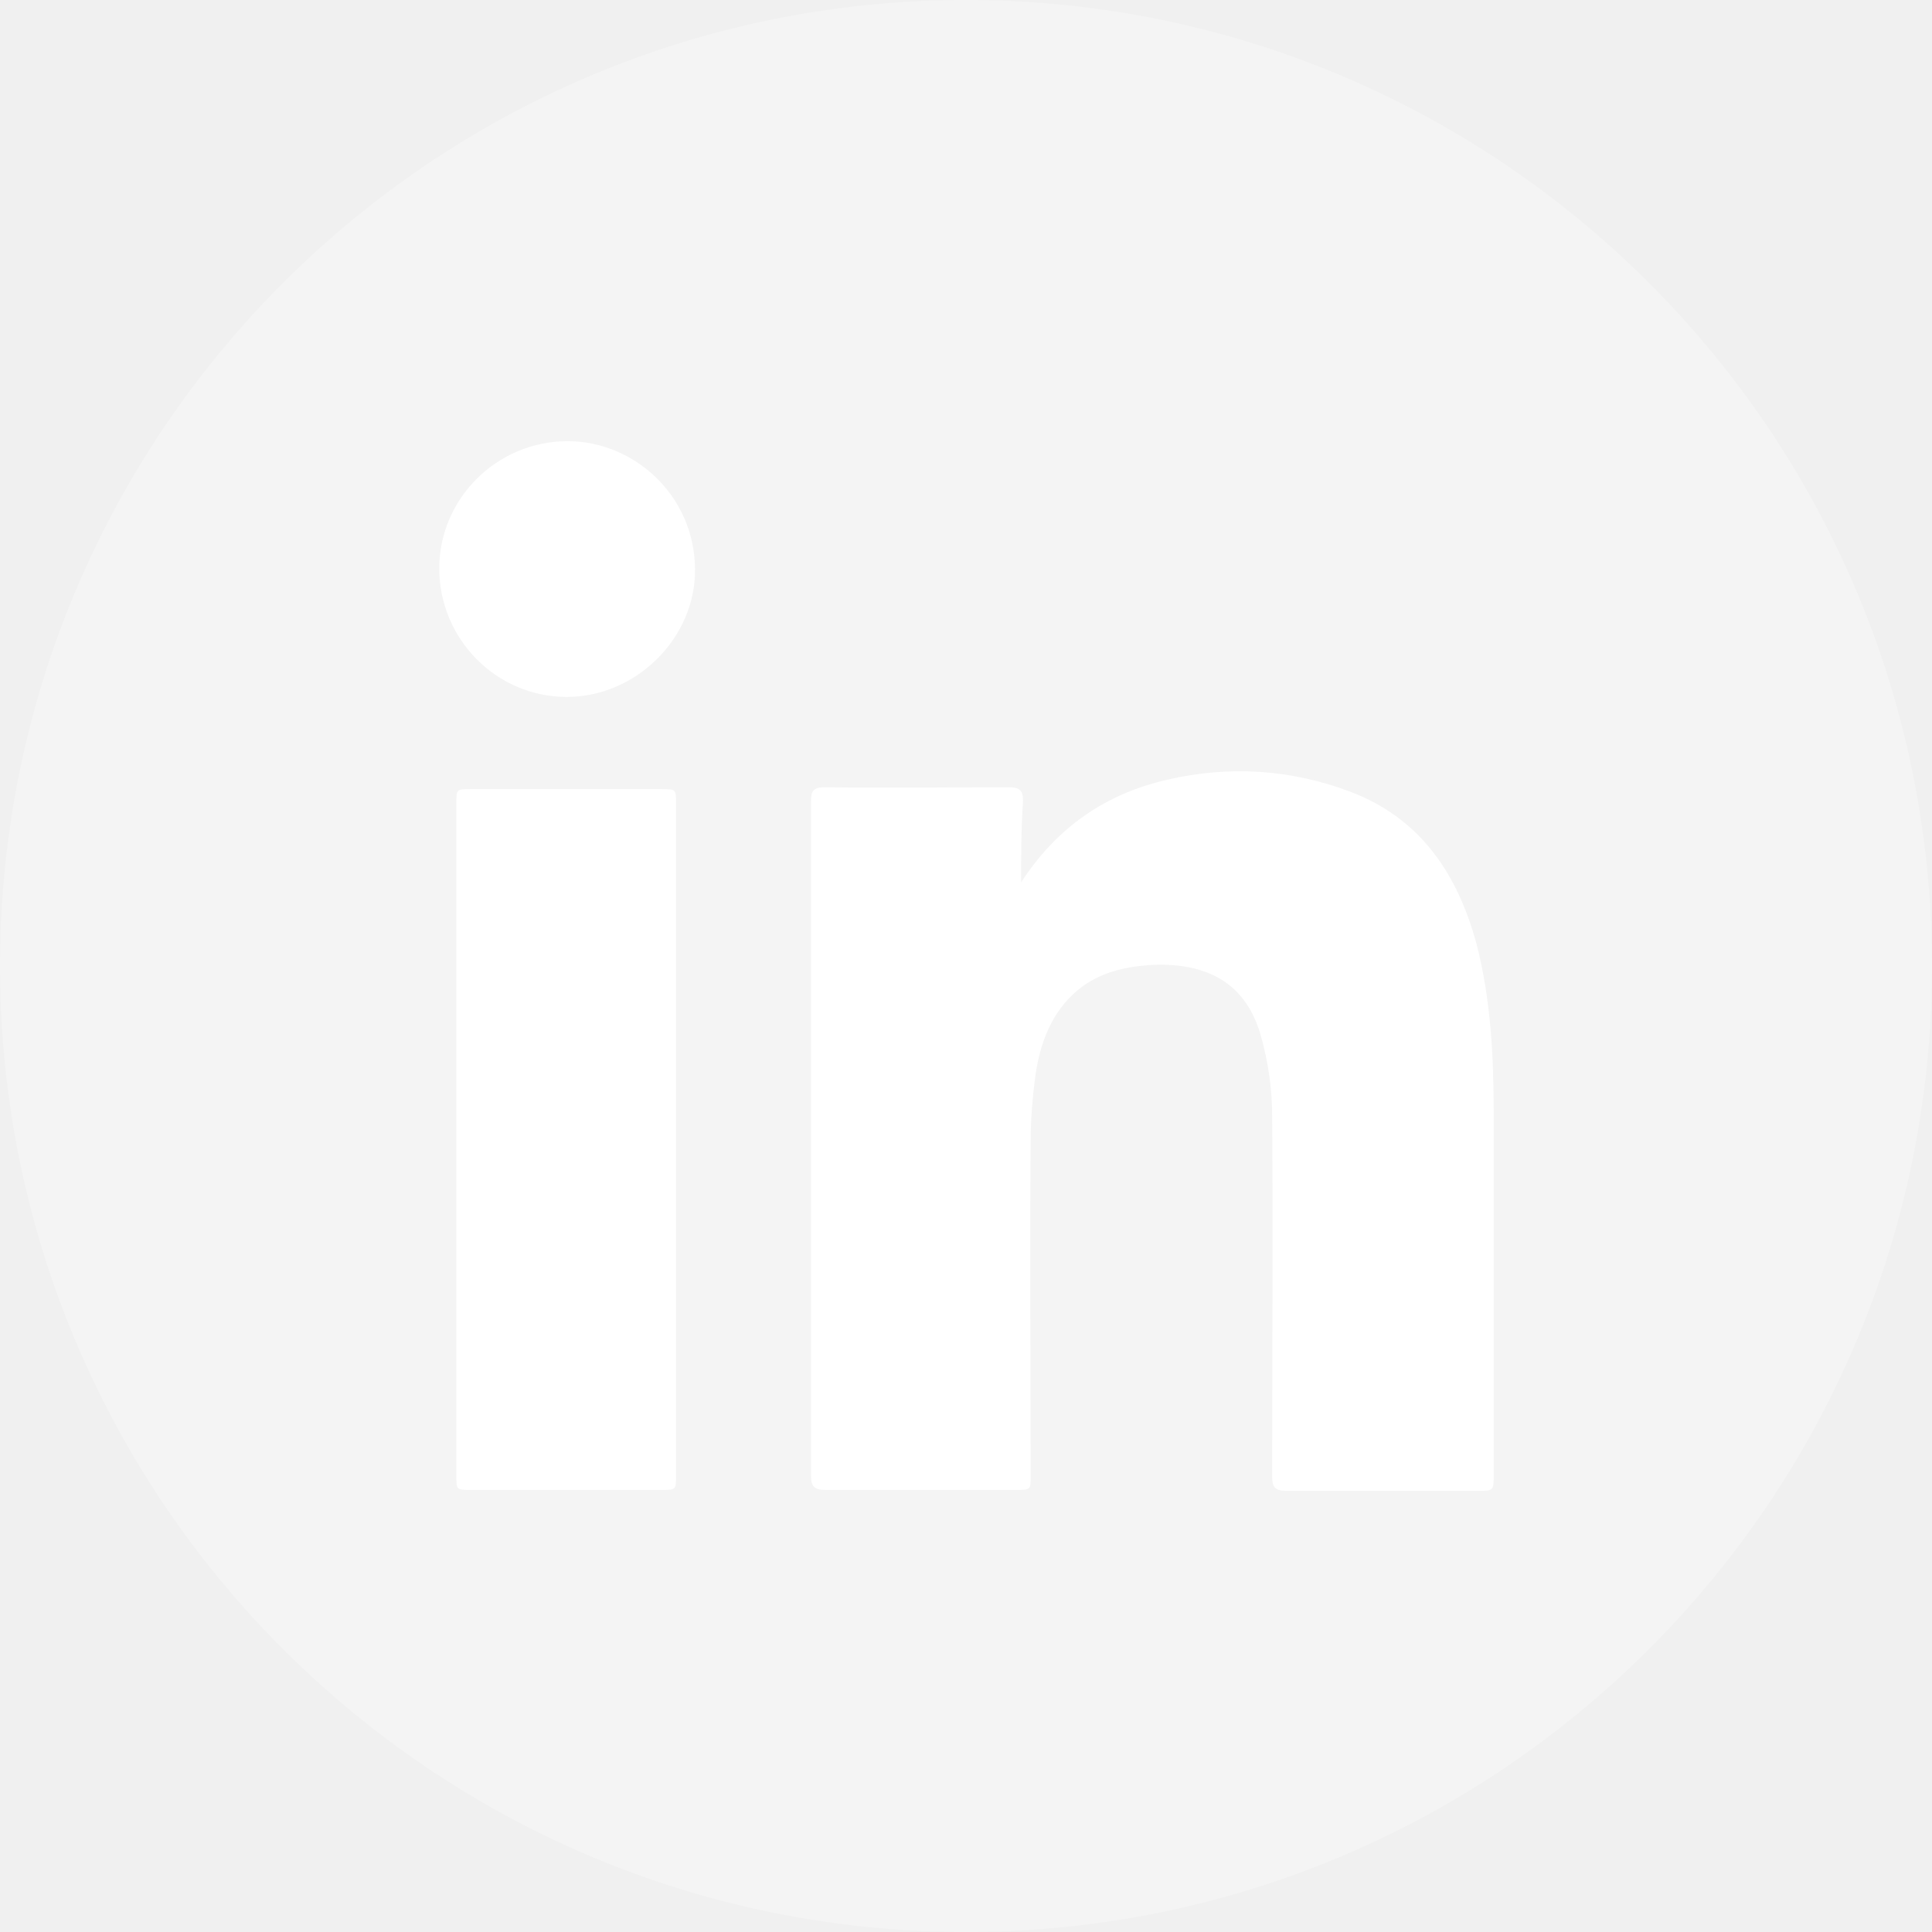
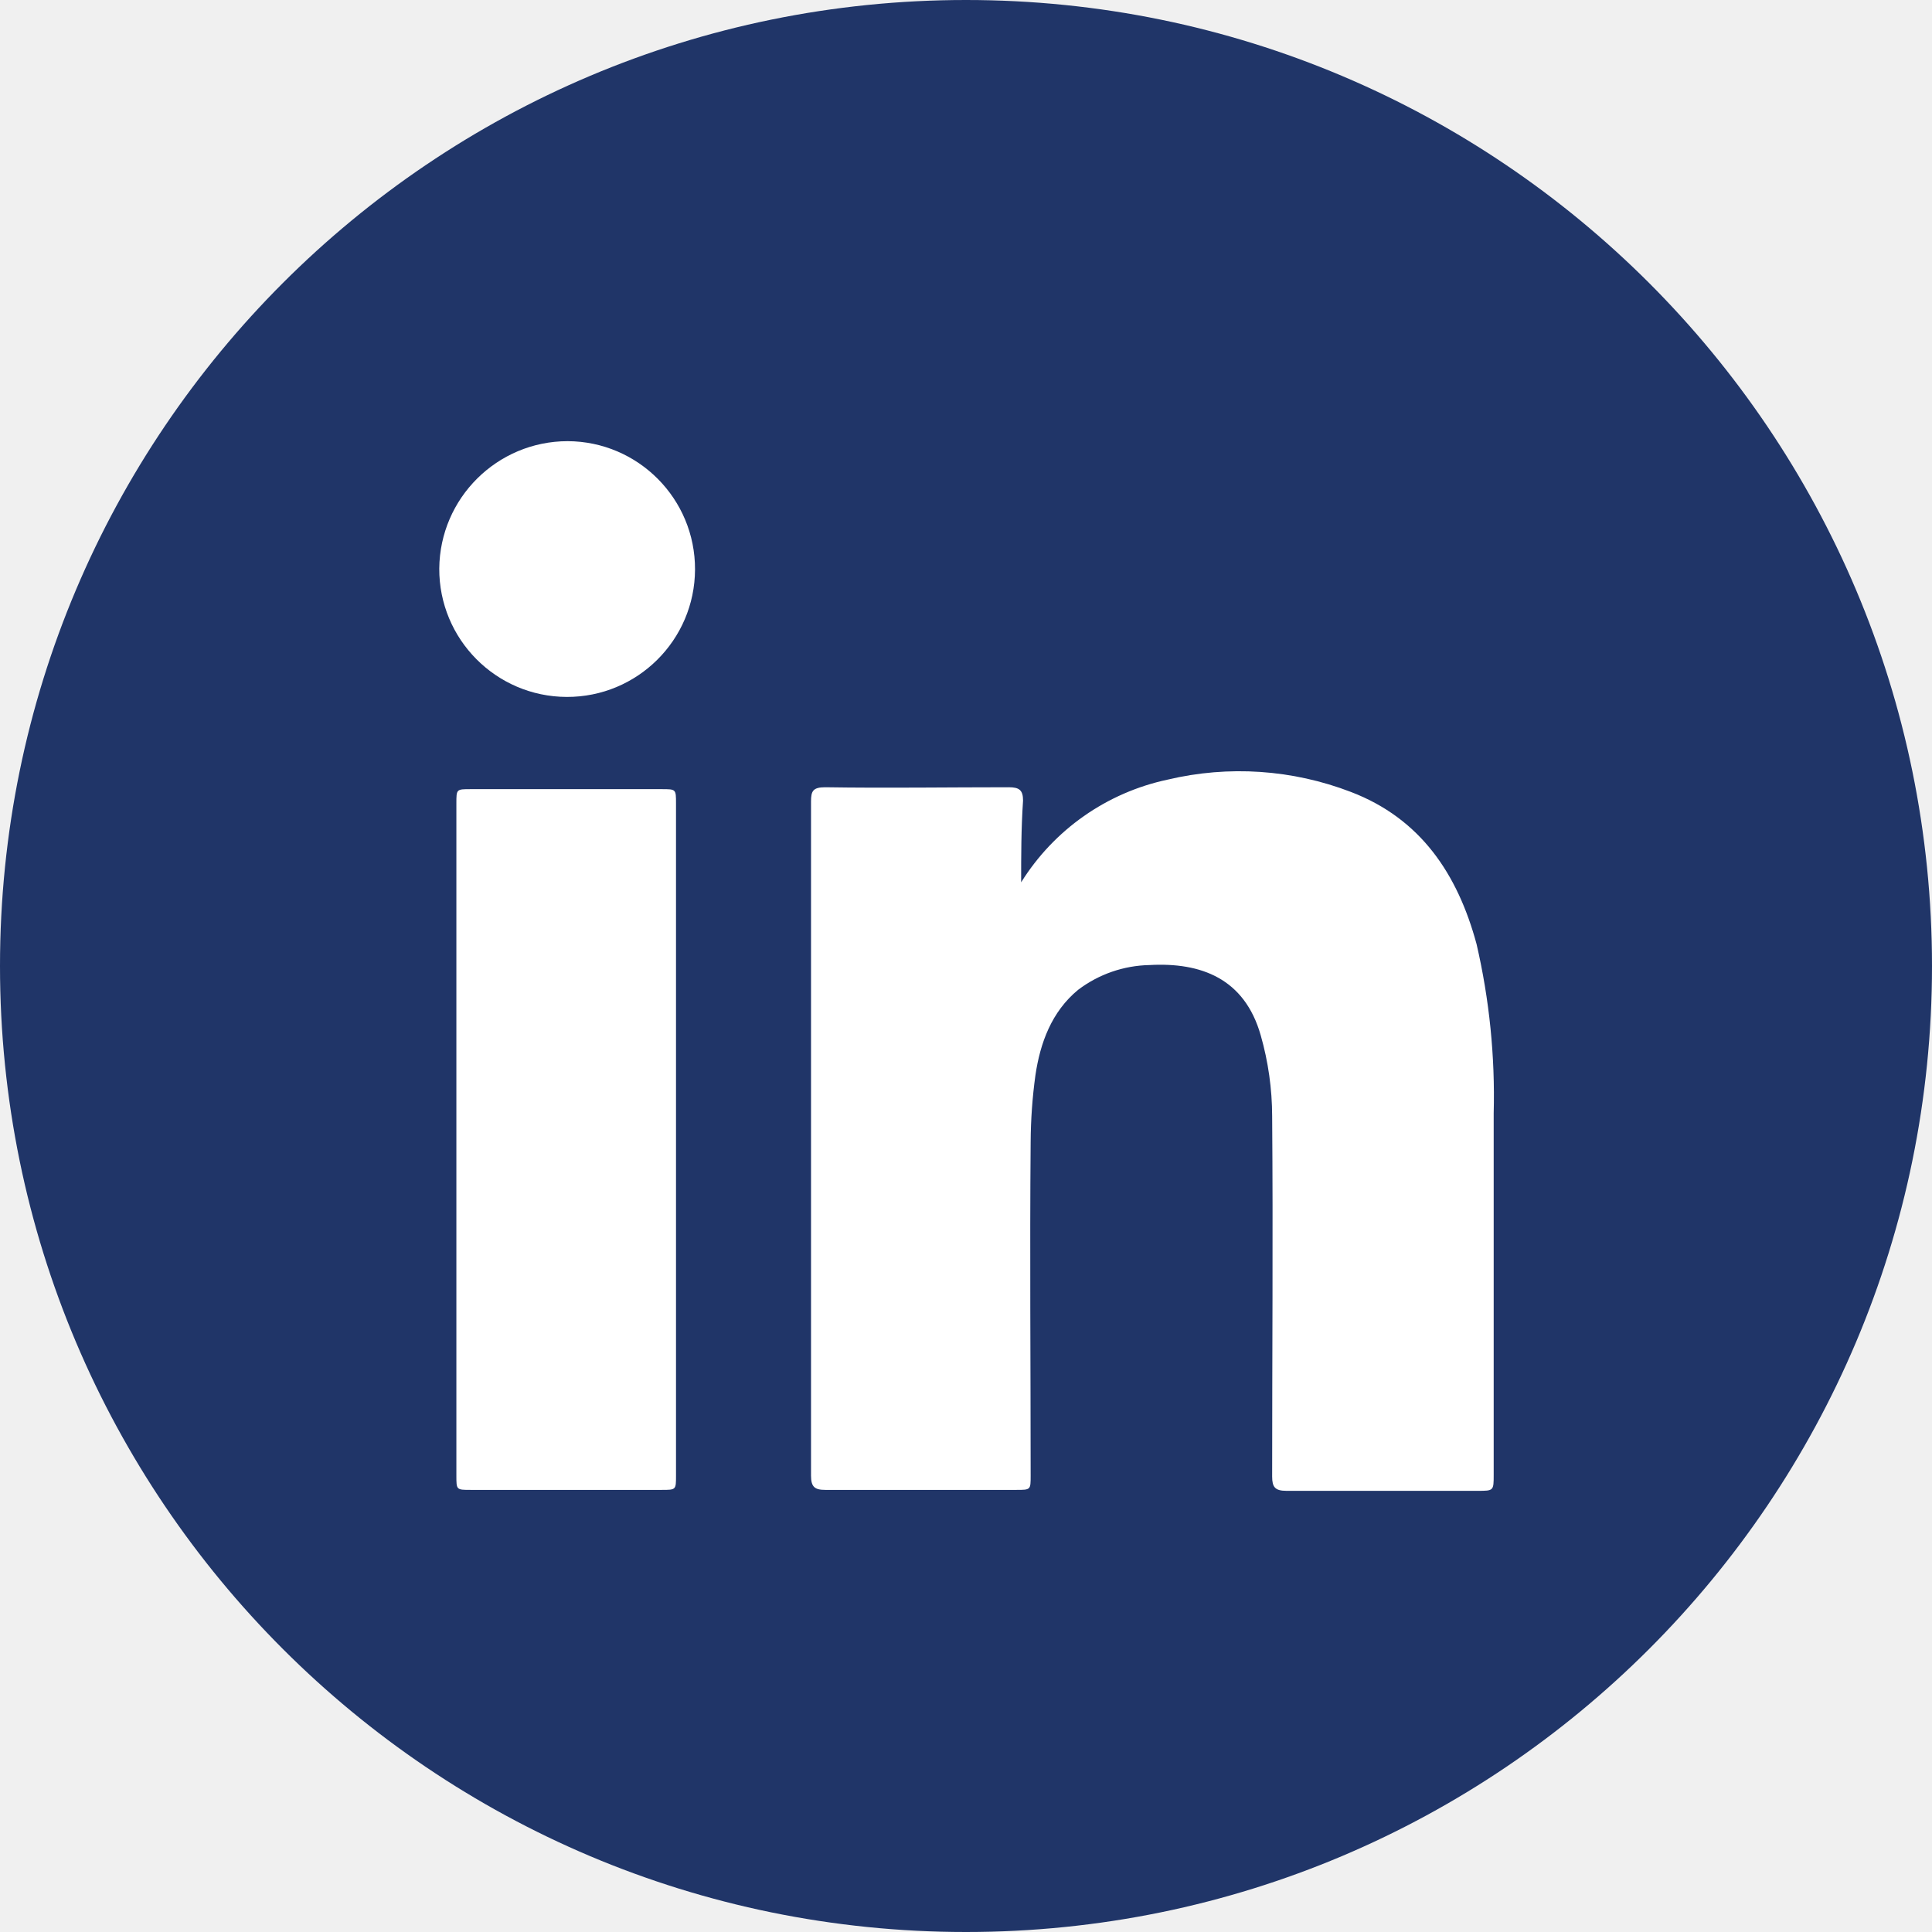
- <svg xmlns="http://www.w3.org/2000/svg" version="1.1" id="footer" x="0px" y="0px" viewBox="0 0 203.2 203.2" enable-background="new 0 0 203.2 203.2" xml:space="preserve">
-   <g>
-     <circle opacity="0.25" fill="#FFFFFF" cx="101.6" cy="101.6" r="101.6" />
-     <g>
-       <g>
-         <path fill="#FFFFFF" d="M107.4,92.8c3.7-5.7,8.8-9.3,15.4-10.8c6.5-1.5,13-1.1,19.3,1.3c7.3,2.8,11.2,8.6,13.2,16     c1.5,5.8,1.8,11.8,1.8,17.8c0,12.7,0,25.3,0,38c0,1.7,0,1.7-1.7,1.7c-6.7,0-13.4,0-20.1,0c-1.2,0-1.5-0.4-1.5-1.5     c0-12.6,0.1-25.3,0-37.9c0-2.8-0.4-5.7-1.2-8.5c-1.7-6-6.3-7.7-11.7-7.4c-2.7,0.2-5.3,0.8-7.5,2.6c-2.8,2.3-4,5.6-4.5,9     c-0.3,2.3-0.5,4.6-0.5,7c-0.1,11.7,0,23.4,0,35.1c0,1.5,0,1.5-1.5,1.5c-6.7,0-13.4,0-20.1,0c-1.1,0-1.5-0.3-1.5-1.5     c0-23.6,0-47.2,0-70.9c0-1.1,0.2-1.5,1.5-1.5c6.4,0.1,12.9,0,19.3,0c1.1,0,1.5,0.3,1.5,1.4C107.4,87.2,107.4,90,107.4,92.8z" />
-         <path fill="#FFFFFF" d="M48,119.9c0-11.8,0-23.6,0-35.4c0-1.5,0-1.5,1.5-1.5c6.7,0,13.4,0,20.1,0c1.5,0,1.5,0,1.5,1.5     c0,23.6,0,47.2,0,70.7c0,1.5,0,1.5-1.5,1.5c-6.7,0-13.4,0-20.1,0c-1.5,0-1.5,0-1.5-1.5C48,143.4,48,131.6,48,119.9z" />
-         <path fill="#FFFFFF" d="M59.7,46.4c6.9,0,13.3,5.6,13.4,13.4c0.1,7.3-6.2,13.5-13.5,13.5c-7.4,0-13.4-6.1-13.4-13.5     C46.2,52.4,52.3,46.4,59.7,46.4z" />
-       </g>
-     </g>
-   </g>
+ <svg xmlns="http://www.w3.org/2000/svg" id="Layer_1" data-name="Layer 1" viewBox="0 0 203.2 203.2">
+   <defs>
+     <style>.cls-1{fill:#203568;}.cls-2{fill:#fff;}</style>
+   </defs>
+   <circle class="cls-1" cx="101.6" cy="101.6" r="101.6" />
+   <path class="cls-2" d="M107.4,92.8A24.06,24.06,0,0,1,122.8,82a32.68,32.68,0,0,1,19.3,1.3c7.3,2.8,11.2,8.6,13.2,16a70.82,70.82,0,0,1,1.8,17.8v38c0,1.7,0,1.7-1.7,1.7H135.3c-1.2,0-1.5-.4-1.5-1.5,0-12.6.1-25.3,0-37.9a31.15,31.15,0,0,0-1.2-8.5c-1.7-6-6.3-7.7-11.7-7.4a12.85,12.85,0,0,0-7.5,2.6c-2.8,2.3-4,5.6-4.5,9a53.64,53.64,0,0,0-.5,7c-.1,11.7,0,23.4,0,35.1,0,1.5,0,1.5-1.5,1.5H86.8c-1.1,0-1.5-.3-1.5-1.5V84.3c0-1.1.2-1.5,1.5-1.5,6.4.1,12.9,0,19.3,0,1.1,0,1.5.3,1.5,1.4C107.4,87.2,107.4,90,107.4,92.8Z" />
+   <path class="cls-2" d="M48,119.9V84.5C48,83,48,83,49.5,83H69.6c1.5,0,1.5,0,1.5,1.5v70.7c0,1.5,0,1.5-1.5,1.5H49.5c-1.5,0-1.5,0-1.5-1.5Z" />
+   <path class="cls-2" d="M59.7,46.4A13.45,13.45,0,1,1,46.2,59.8,13.52,13.52,0,0,1,59.7,46.4Z" />
</svg>
